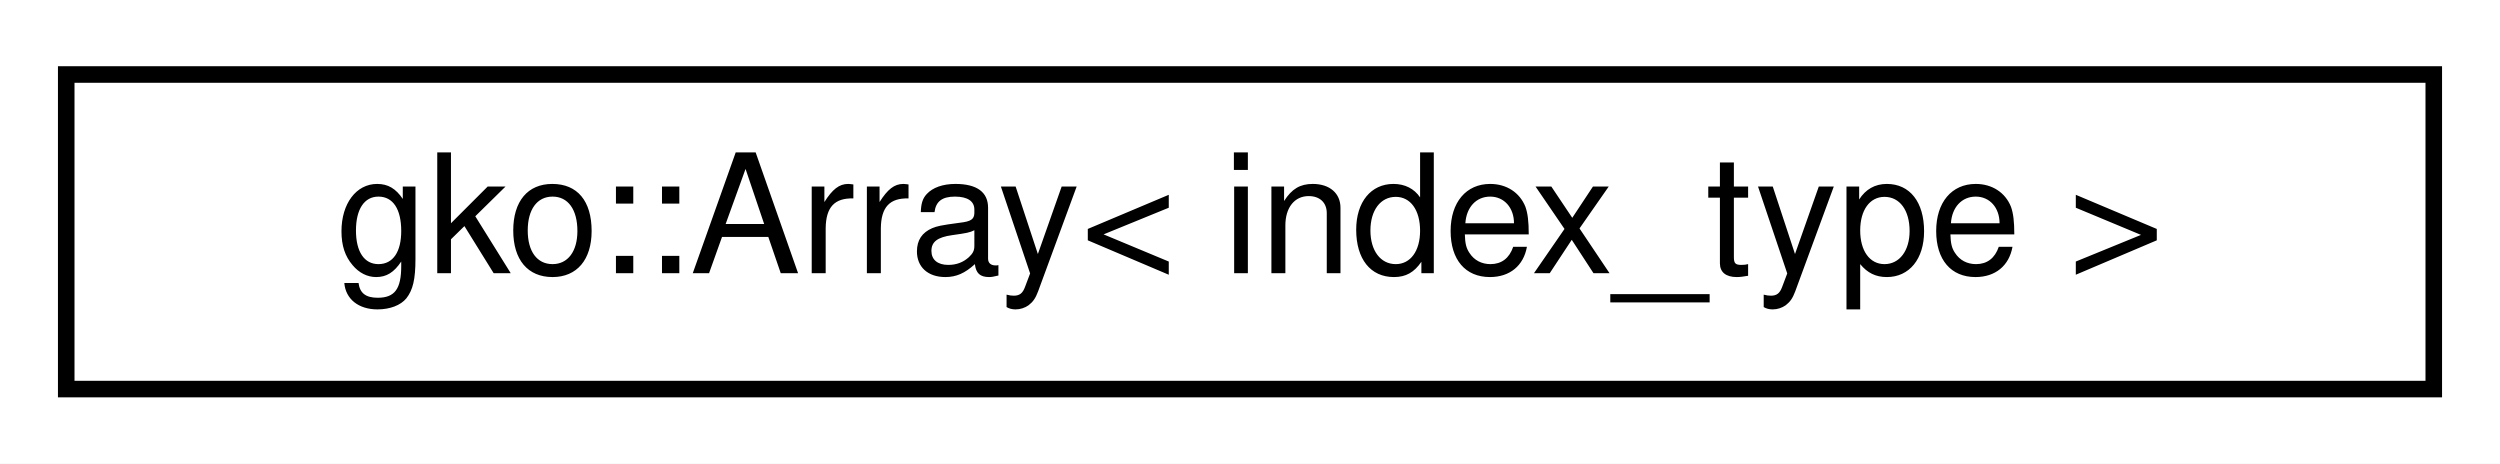
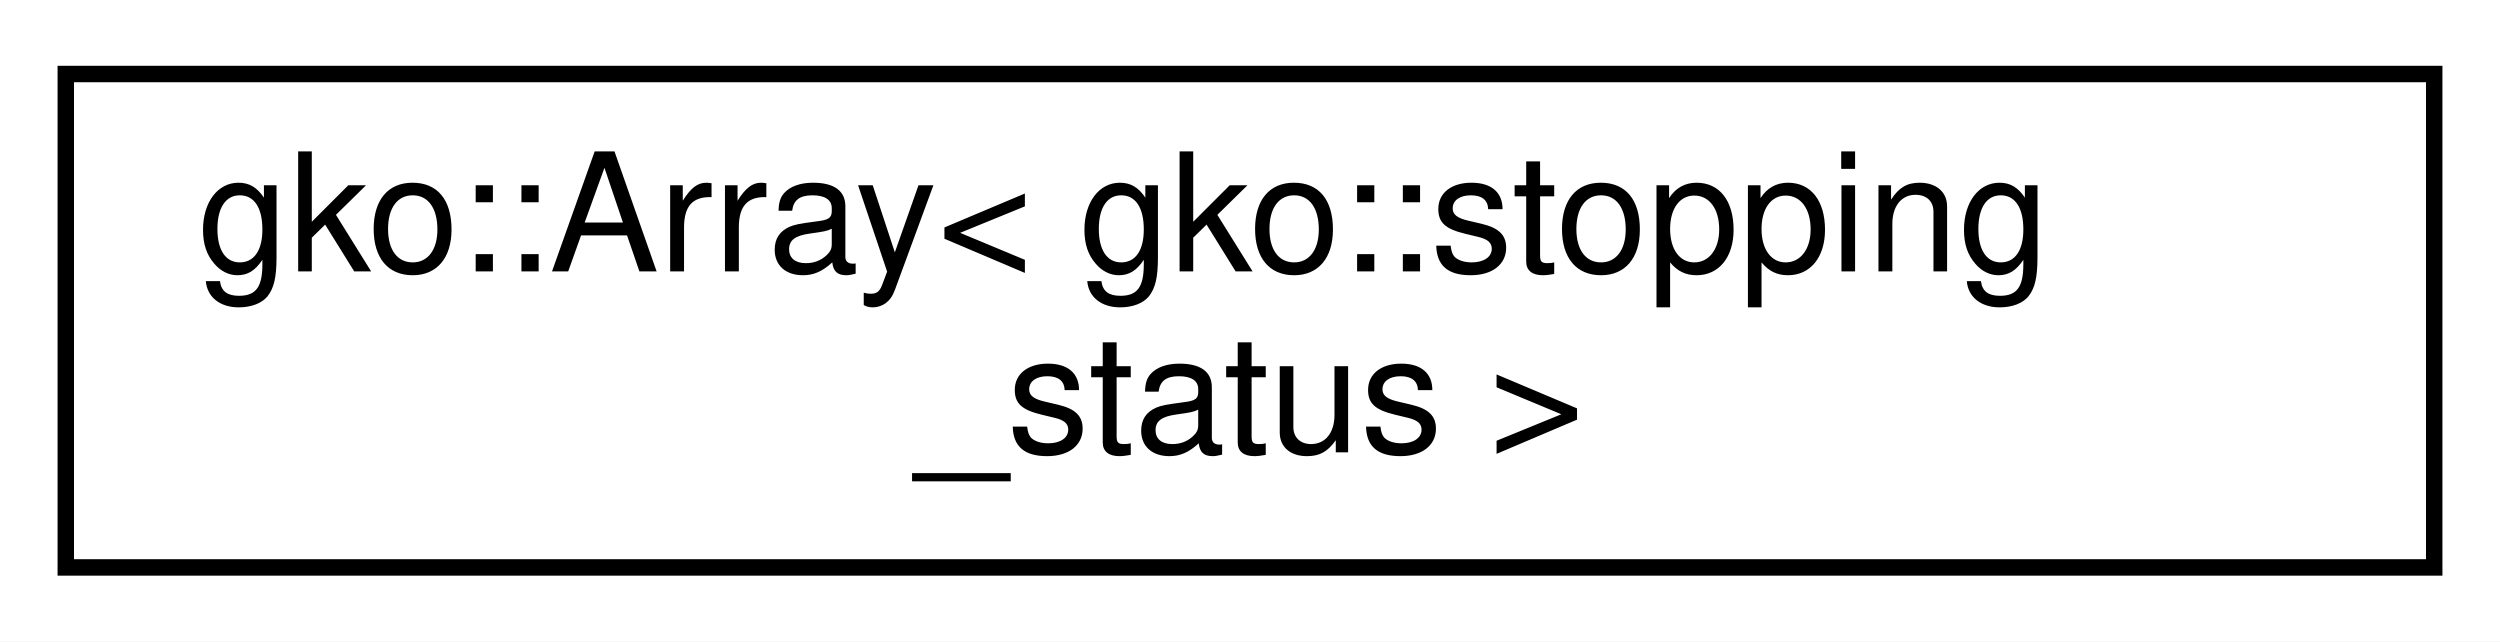
- <svg xmlns="http://www.w3.org/2000/svg" xmlns:xlink="http://www.w3.org/1999/xlink" width="151pt" height="28pt" viewBox="0.00 0.00 151.00 28.00">
-   <g id="graph0" class="graph" transform="scale(1 1) rotate(0) translate(4 24)">
-     <polygon fill="#ffffff" stroke="transparent" points="-4,4 -4,-24 147,-24 147,4 -4,4" />
+ <svg xmlns="http://www.w3.org/2000/svg" xmlns:xlink="http://www.w3.org/1999/xlink" width="152pt" height="39pt" viewBox="0.00 0.00 152.00 39.00">
+   <g id="graph0" class="graph" transform="scale(1 1) rotate(0) translate(4 35)">
+     <polygon fill="#ffffff" stroke="transparent" points="-4,4 -4,-35 148,-35 148,4 -4,4" />
    <g id="node1" class="node">
      <g id="a_node1">
        <a xlink:href="classgko_1_1Array.html" target="_top" xlink:title=" ">
-           <polygon fill="#ffffff" stroke="#000000" points="0,-.5 0,-19.5 143,-19.5 143,-.5 0,-.5" />
-           <text text-anchor="middle" x="71.5" y="-7.5" font-family="Helvetica,sans-Serif" font-size="10.00" fill="#000000">gko::Array&lt; index_type &gt;</text>
+           <polygon fill="#ffffff" stroke="#000000" points="0,-.5 0,-30.5 144,-30.5 144,-.5 0,-.5" />
+           <text text-anchor="start" x="8" y="-18.5" font-family="Helvetica,sans-Serif" font-size="10.00" fill="#000000">gko::Array&lt; gko::stopping</text>
+           <text text-anchor="middle" x="72" y="-7.5" font-family="Helvetica,sans-Serif" font-size="10.00" fill="#000000">_status &gt;</text>
        </a>
      </g>
    </g>
  </g>
</svg>
